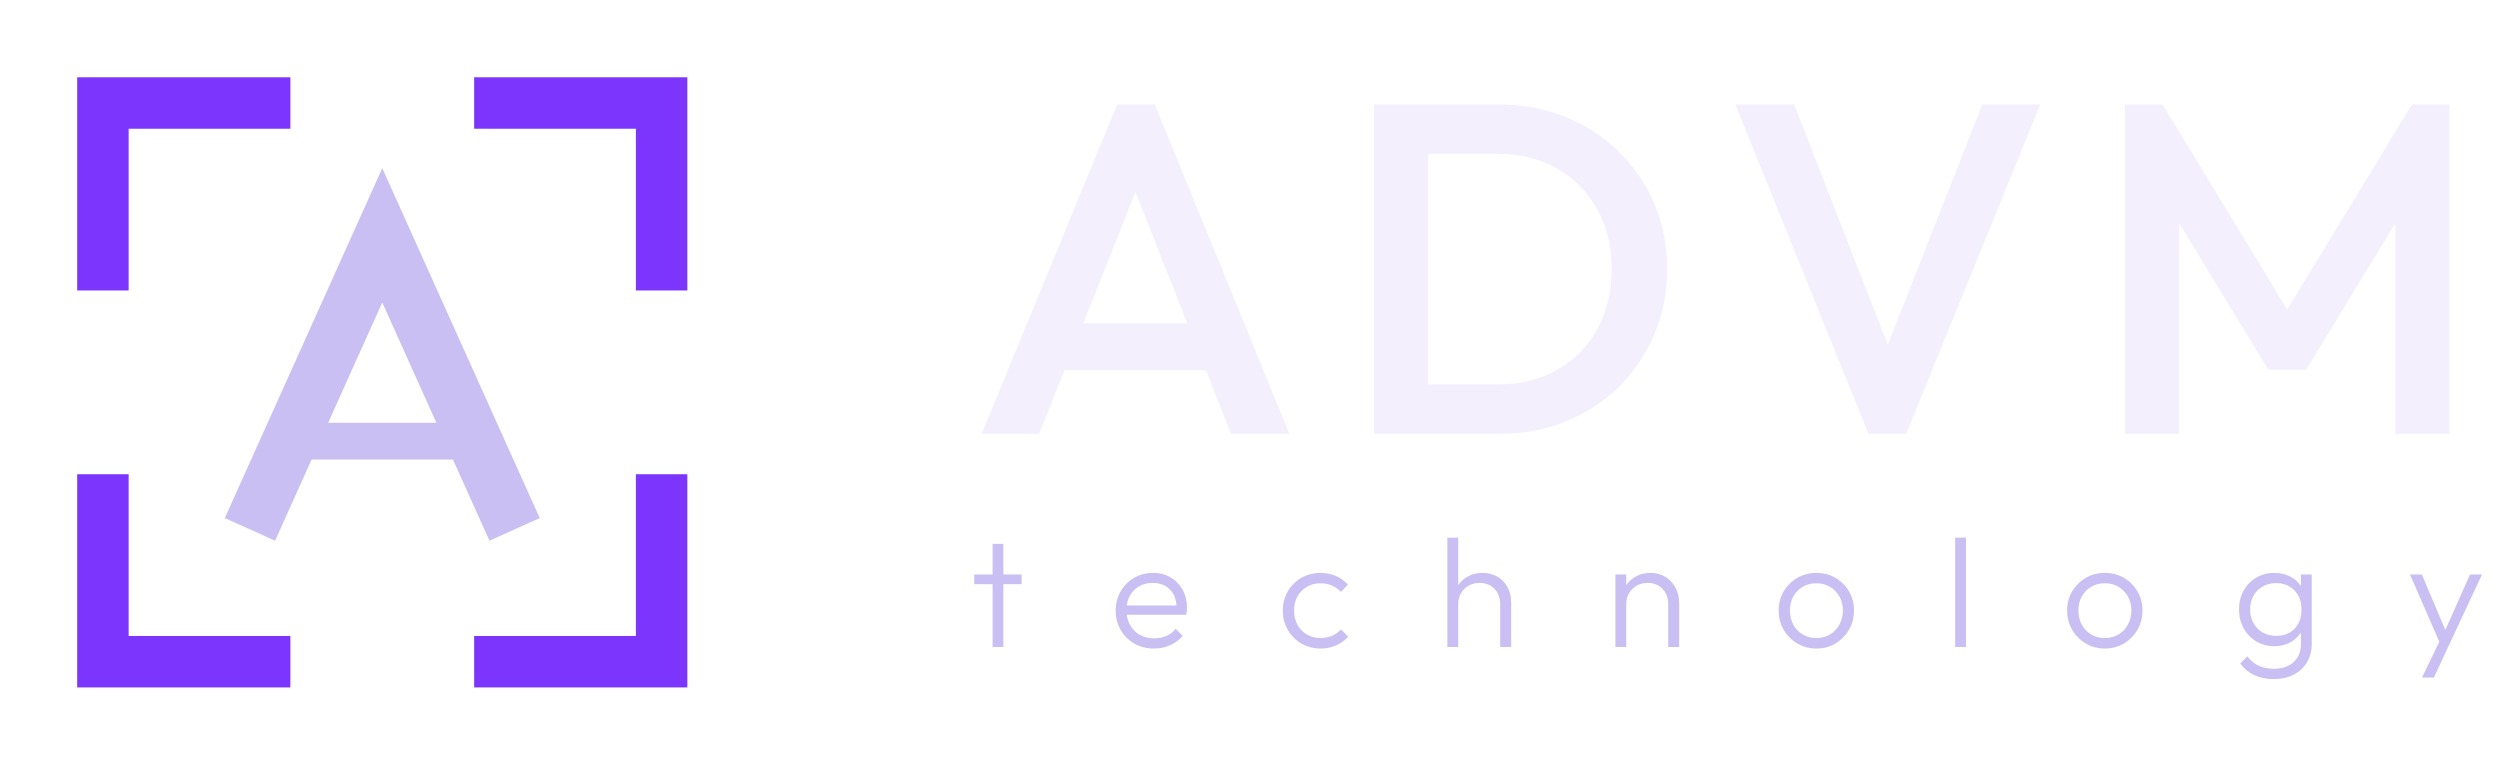
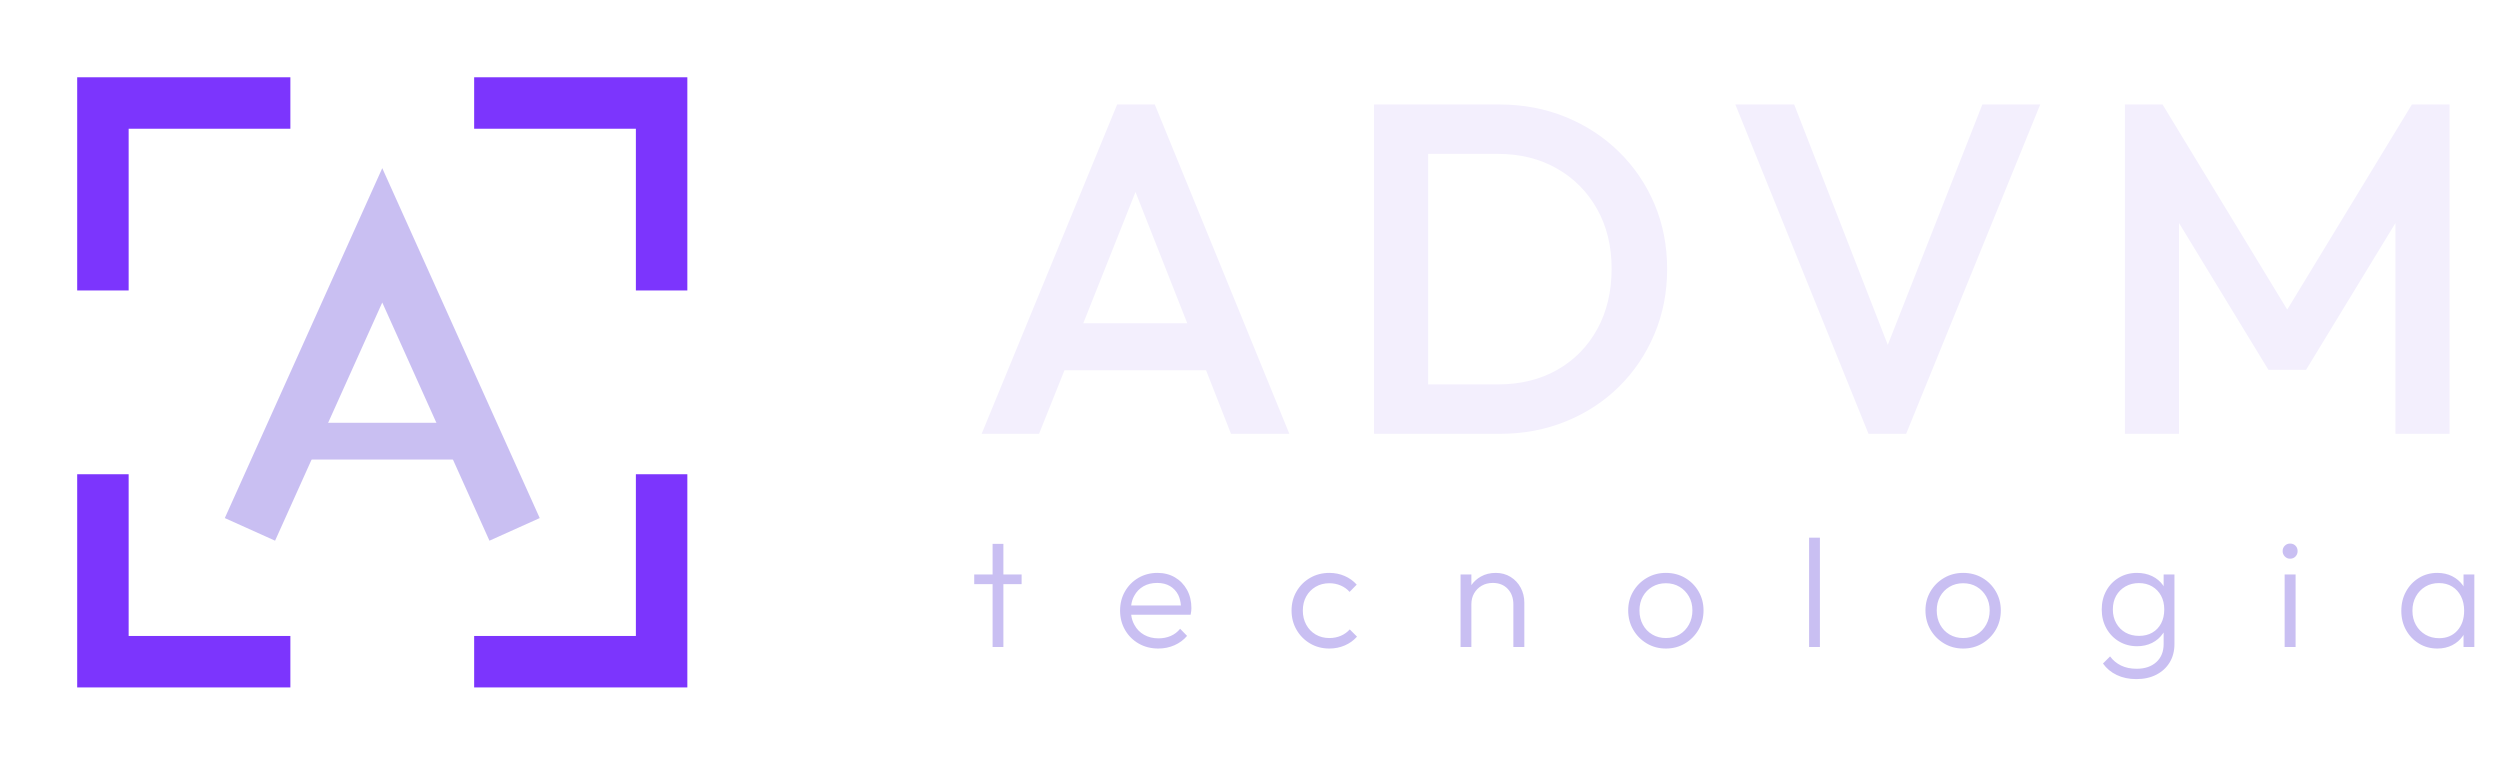
- <svg xmlns="http://www.w3.org/2000/svg" viewBox="-2 -2 340.08 104" width="1360" height="416" role="img" aria-label="ADVM technology">
+ <svg xmlns="http://www.w3.org/2000/svg" viewBox="-2 -2 340.08 104" width="1360" height="416" role="img" aria-label="ADVM tecnologia">
  <g transform="translate(0 0) scale(1)">
    <path d="M12 34V12H34M66 12H88V34M88 66V88H66M34 88H12V66" fill="none" stroke="#7c35fd" stroke-width="7" stroke-linecap="square" />
    <path d="M32 70L50 30L68 70" fill="none" stroke="#c9bff2" stroke-width="7.5" stroke-linejoin="miter" />
    <path d="M40 58H60" fill="none" stroke="#c9bff2" stroke-width="5" />
  </g>
  <path d="M131.536 57.0 149.968 12.2H155.088L173.392 57.0H165.456L162.064 48.36H142.8L139.344 57.0ZM159.504 41.96 152.464 24.104 145.36 41.96Z M184.912 57.0V12.2H201.936Q206.8 12.2 210.96 13.896Q215.12 15.592 218.224 18.632Q221.328 21.672 223.056 25.736Q224.784 29.8 224.784 34.6Q224.784 39.336 223.056 43.432Q221.328 47.528 218.256 50.568Q215.184 53.608 211.024 55.304Q206.864 57.0 202.064 57.0ZM192.272 18.92V50.28H201.744Q206.352 50.28 209.84 48.296Q213.328 46.312 215.28 42.76Q217.232 39.208 217.232 34.536Q217.232 29.928 215.248 26.408Q213.264 22.888 209.776 20.904Q206.288 18.92 201.744 18.92Z M252.176 57.0 234.064 12.2H242.064L254.8 44.904L267.664 12.2H275.536L257.296 57.0Z M287.056 57.0V12.2H292.176L309.136 40.104L326.096 12.2H331.216V57.0H323.856V28.328L311.696 48.296H306.576L294.416 28.328V57.0Z" fill="#f3effd" />
-   <path d="M133.024 86.0V77.453H130.525V76.13H133.024V71.972H134.494V76.13H136.972V77.453H134.494V86.0Z M154.977 86.21Q153.486 86.21 152.31 85.538Q151.134 84.866 150.451 83.69Q149.769 82.514 149.769 81.044Q149.769 79.595 150.441 78.429Q151.113 77.264 152.268 76.592Q153.423 75.92 154.851 75.92Q156.195 75.92 157.234 76.529Q158.274 77.138 158.872 78.22Q159.471 79.301 159.471 80.708Q159.471 80.876 159.45 81.096Q159.429 81.317 159.366 81.611H151.281Q151.365 82.367 151.722 82.997Q152.184 83.858 153.034 84.341Q153.885 84.824 154.998 84.824Q155.901 84.824 156.657 84.499Q157.413 84.173 157.938 83.522L158.883 84.488Q158.19 85.307 157.171 85.758Q156.153 86.21 154.977 86.21ZM151.281 80.351H158.043Q157.98 79.553 157.686 78.923Q157.287 78.146 156.562 77.715Q155.838 77.285 154.809 77.285Q153.738 77.285 152.94 77.747Q152.142 78.209 151.701 79.028Q151.365 79.616 151.281 80.351Z M177.644 86.21Q176.195 86.21 175.029 85.528Q173.864 84.845 173.181 83.669Q172.499 82.493 172.499 81.044Q172.499 79.595 173.181 78.429Q173.864 77.264 175.029 76.592Q176.195 75.92 177.644 75.92Q178.757 75.92 179.723 76.34Q180.689 76.76 181.361 77.516L180.395 78.503Q179.891 77.936 179.177 77.632Q178.463 77.327 177.644 77.327Q176.594 77.327 175.775 77.81Q174.956 78.293 174.494 79.123Q174.032 79.952 174.032 81.044Q174.032 82.115 174.494 82.965Q174.956 83.816 175.775 84.299Q176.594 84.782 177.644 84.782Q178.484 84.782 179.198 84.477Q179.912 84.173 180.416 83.606L181.403 84.593Q180.71 85.37 179.733 85.79Q178.757 86.21 177.644 86.21Z M202.074 86.0V80.204Q202.074 78.902 201.308 78.094Q200.541 77.285 199.281 77.285Q198.42 77.285 197.769 77.663Q197.118 78.041 196.74 78.692Q196.362 79.343 196.362 80.183V86.0H194.892V71.132H196.362V77.579Q196.866 76.865 197.643 76.424Q198.525 75.92 199.68 75.92Q200.814 75.92 201.696 76.434Q202.578 76.949 203.072 77.852Q203.565 78.755 203.565 79.952V86.0Z M224.93 86.0V80.204Q224.93 78.902 224.164 78.094Q223.397 77.285 222.137 77.285Q221.276 77.285 220.625 77.663Q219.974 78.041 219.596 78.692Q219.218 79.343 219.218 80.183V86.0H217.748V76.13H219.218V77.579Q219.722 76.865 220.499 76.424Q221.381 75.92 222.536 75.92Q223.67 75.92 224.552 76.466Q225.434 77.012 225.928 77.936Q226.421 78.86 226.421 79.952V86.0Z M245.077 86.21Q243.649 86.21 242.483 85.517Q241.318 84.824 240.635 83.648Q239.953 82.472 239.953 81.023Q239.953 79.595 240.635 78.44Q241.318 77.285 242.483 76.602Q243.649 75.92 245.077 75.92Q246.526 75.92 247.681 76.592Q248.836 77.264 249.518 78.429Q250.201 79.595 250.201 81.023Q250.201 82.493 249.518 83.659Q248.836 84.824 247.681 85.517Q246.526 86.21 245.077 86.21ZM245.077 84.782Q246.127 84.782 246.935 84.299Q247.744 83.816 248.216 82.955Q248.689 82.094 248.689 81.023Q248.689 79.952 248.216 79.123Q247.744 78.293 246.935 77.81Q246.127 77.327 245.077 77.327Q244.048 77.327 243.229 77.81Q242.41 78.293 241.948 79.123Q241.486 79.952 241.486 81.023Q241.486 82.115 241.948 82.965Q242.41 83.816 243.229 84.299Q244.048 84.782 245.077 84.782Z M263.964 86.0V71.132H265.434V86.0Z M284.32 86.21Q282.892 86.21 281.727 85.517Q280.561 84.824 279.879 83.648Q279.196 82.472 279.196 81.023Q279.196 79.595 279.879 78.44Q280.561 77.285 281.727 76.602Q282.892 75.92 284.32 75.92Q285.769 75.92 286.924 76.592Q288.079 77.264 288.762 78.429Q289.444 79.595 289.444 81.023Q289.444 82.493 288.762 83.659Q288.079 84.824 286.924 85.517Q285.769 86.21 284.32 86.21ZM284.32 84.782Q285.37 84.782 286.179 84.299Q286.987 83.816 287.46 82.955Q287.932 82.094 287.932 81.023Q287.932 79.952 287.46 79.123Q286.987 78.293 286.179 77.81Q285.37 77.327 284.32 77.327Q283.291 77.327 282.472 77.81Q281.653 78.293 281.191 79.123Q280.729 79.952 280.729 81.023Q280.729 82.115 281.191 82.965Q281.653 83.816 282.472 84.299Q283.291 84.782 284.32 84.782Z M307.281 90.368Q305.79 90.368 304.625 89.811Q303.459 89.255 302.745 88.247L303.711 87.281Q304.299 88.079 305.202 88.52Q306.105 88.961 307.323 88.961Q309.003 88.961 310.001 88.058Q310.998 87.155 310.998 85.601V84.026Q310.956 84.11 310.893 84.173Q310.326 84.992 309.423 85.444Q308.52 85.895 307.386 85.895Q306.021 85.895 304.929 85.244Q303.837 84.593 303.207 83.459Q302.577 82.325 302.577 80.897Q302.577 79.469 303.197 78.345Q303.816 77.222 304.908 76.571Q306 75.92 307.365 75.92Q308.52 75.92 309.434 76.361Q310.347 76.802 310.914 77.6Q310.956 77.684 310.998 77.747V76.13H312.468V85.601Q312.468 87.029 311.817 88.1Q311.166 89.171 310.001 89.769Q308.835 90.368 307.281 90.368ZM307.659 84.488Q308.688 84.488 309.455 84.047Q310.221 83.606 310.652 82.797Q311.082 81.989 311.082 80.897Q311.082 79.826 310.652 79.028Q310.221 78.23 309.444 77.768Q308.667 77.306 307.638 77.306Q306.609 77.306 305.801 77.768Q304.992 78.23 304.541 79.028Q304.089 79.826 304.089 80.897Q304.089 81.947 304.551 82.766Q305.013 83.585 305.811 84.036Q306.609 84.488 307.659 84.488Z M327.47 90.158 329.822 85.286 325.832 76.13H327.449L330.641 83.69L334.001 76.13H335.639L330.998 86.042L329.087 90.158Z" fill="#c9bff2" />
+   <path d="M133.024 86.0V77.453H130.525V76.13H133.024V71.972H134.494V76.13H136.972V77.453H134.494V86.0Z M155.574 86.21Q154.083 86.21 152.907 85.538Q151.731 84.866 151.049 83.69Q150.366 82.514 150.366 81.044Q150.366 79.595 151.038 78.429Q151.71 77.264 152.865 76.592Q154.02 75.92 155.448 75.92Q156.792 75.92 157.832 76.529Q158.871 77.138 159.47 78.22Q160.068 79.301 160.068 80.708Q160.068 80.876 160.047 81.096Q160.026 81.317 159.963 81.611H151.878Q151.962 82.367 152.319 82.997Q152.781 83.858 153.632 84.341Q154.482 84.824 155.595 84.824Q156.498 84.824 157.254 84.499Q158.01 84.173 158.535 83.522L159.48 84.488Q158.787 85.307 157.769 85.758Q156.75 86.21 155.574 86.21ZM151.878 80.351H158.64Q158.577 79.553 158.283 78.923Q157.884 78.146 157.16 77.715Q156.435 77.285 155.406 77.285Q154.335 77.285 153.537 77.747Q152.739 78.209 152.298 79.028Q151.962 79.616 151.878 80.351Z M178.838 86.21Q177.389 86.21 176.224 85.528Q175.058 84.845 174.376 83.669Q173.693 82.493 173.693 81.044Q173.693 79.595 174.376 78.429Q175.058 77.264 176.224 76.592Q177.389 75.92 178.838 75.92Q179.951 75.92 180.917 76.34Q181.883 76.76 182.555 77.516L181.589 78.503Q181.085 77.936 180.371 77.632Q179.657 77.327 178.838 77.327Q177.788 77.327 176.969 77.81Q176.15 78.293 175.688 79.123Q175.226 79.952 175.226 81.044Q175.226 82.115 175.688 82.965Q176.15 83.816 176.969 84.299Q177.788 84.782 178.838 84.782Q179.678 84.782 180.392 84.477Q181.106 84.173 181.61 83.606L182.597 84.593Q181.904 85.37 180.928 85.79Q179.951 86.21 178.838 86.21Z M203.866 86.0V80.204Q203.866 78.902 203.1 78.094Q202.333 77.285 201.073 77.285Q200.212 77.285 199.561 77.663Q198.91 78.041 198.532 78.692Q198.154 79.343 198.154 80.183V86.0H196.684V76.13H198.154V77.579Q198.658 76.865 199.435 76.424Q200.317 75.92 201.472 75.92Q202.606 75.92 203.488 76.466Q204.37 77.012 204.864 77.936Q205.357 78.86 205.357 79.952V86.0Z M224.61 86.21Q223.182 86.21 222.017 85.517Q220.851 84.824 220.169 83.648Q219.486 82.472 219.486 81.023Q219.486 79.595 220.169 78.44Q220.851 77.285 222.017 76.602Q223.182 75.92 224.61 75.92Q226.059 75.92 227.214 76.592Q228.369 77.264 229.052 78.429Q229.734 79.595 229.734 81.023Q229.734 82.493 229.052 83.659Q228.369 84.824 227.214 85.517Q226.059 86.21 224.61 86.21ZM224.61 84.782Q225.66 84.782 226.469 84.299Q227.277 83.816 227.75 82.955Q228.222 82.094 228.222 81.023Q228.222 79.952 227.75 79.123Q227.277 78.293 226.469 77.81Q225.66 77.327 224.61 77.327Q223.581 77.327 222.762 77.81Q221.943 78.293 221.481 79.123Q221.019 79.952 221.019 81.023Q221.019 82.115 221.481 82.965Q221.943 83.816 222.762 84.299Q223.581 84.782 224.61 84.782Z M244.095 86.0V71.132H245.565V86.0Z M265.049 86.21Q263.621 86.21 262.455 85.517Q261.29 84.824 260.607 83.648Q259.925 82.472 259.925 81.023Q259.925 79.595 260.607 78.44Q261.29 77.285 262.455 76.602Q263.621 75.92 265.049 75.92Q266.498 75.92 267.653 76.592Q268.808 77.264 269.49 78.429Q270.173 79.595 270.173 81.023Q270.173 82.493 269.49 83.659Q268.808 84.824 267.653 85.517Q266.498 86.21 265.049 86.21ZM265.049 84.782Q266.099 84.782 266.907 84.299Q267.716 83.816 268.188 82.955Q268.661 82.094 268.661 81.023Q268.661 79.952 268.188 79.123Q267.716 78.293 266.907 77.81Q266.099 77.327 265.049 77.327Q264.02 77.327 263.201 77.81Q262.382 78.293 261.92 79.123Q261.458 79.952 261.458 81.023Q261.458 82.115 261.92 82.965Q262.382 83.816 263.201 84.299Q264.02 84.782 265.049 84.782Z M288.607 90.368Q287.116 90.368 285.95 89.811Q284.785 89.255 284.071 88.247L285.037 87.281Q285.625 88.079 286.528 88.52Q287.431 88.961 288.649 88.961Q290.329 88.961 291.326 88.058Q292.324 87.155 292.324 85.601V84.026Q292.282 84.11 292.219 84.173Q291.652 84.992 290.749 85.444Q289.846 85.895 288.712 85.895Q287.347 85.895 286.255 85.244Q285.163 84.593 284.533 83.459Q283.903 82.325 283.903 80.897Q283.903 79.469 284.522 78.345Q285.142 77.222 286.234 76.571Q287.326 75.92 288.691 75.92Q289.846 75.92 290.759 76.361Q291.673 76.802 292.24 77.6Q292.282 77.684 292.324 77.747V76.13H293.794V85.601Q293.794 87.029 293.143 88.1Q292.492 89.171 291.326 89.769Q290.161 90.368 288.607 90.368ZM288.985 84.488Q290.014 84.488 290.78 84.047Q291.547 83.606 291.977 82.797Q292.408 81.989 292.408 80.897Q292.408 79.826 291.977 79.028Q291.547 78.23 290.77 77.768Q289.993 77.306 288.964 77.306Q287.935 77.306 287.126 77.768Q286.318 78.23 285.866 79.028Q285.415 79.826 285.415 80.897Q285.415 81.947 285.877 82.766Q286.339 83.585 287.137 84.036Q287.935 84.488 288.985 84.488Z M308.784 86.0V76.13H310.275V86.0ZM309.519 73.988Q309.099 73.988 308.805 73.684Q308.511 73.379 308.511 72.959Q308.511 72.518 308.805 72.224Q309.099 71.93 309.519 71.93Q309.981 71.93 310.264 72.224Q310.548 72.518 310.548 72.959Q310.548 73.379 310.264 73.684Q309.981 73.988 309.519 73.988Z M329.57 86.21Q328.163 86.21 327.05 85.528Q325.937 84.845 325.296 83.69Q324.656 82.535 324.656 81.086Q324.656 79.616 325.296 78.451Q325.937 77.285 327.05 76.602Q328.163 75.92 329.549 75.92Q330.683 75.92 331.575 76.371Q332.468 76.823 333.035 77.621Q333.077 77.705 333.119 77.768V76.13H334.589V86.0H333.119V84.341Q333.077 84.425 333.035 84.488Q332.468 85.307 331.575 85.758Q330.683 86.21 329.57 86.21ZM329.801 84.803Q331.334 84.803 332.268 83.774Q333.203 82.745 333.203 81.065Q333.203 79.952 332.772 79.102Q332.342 78.251 331.575 77.779Q330.809 77.306 329.78 77.306Q328.73 77.306 327.921 77.789Q327.113 78.272 326.64 79.123Q326.168 79.973 326.168 81.065Q326.168 82.157 326.64 82.997Q327.113 83.837 327.932 84.32Q328.751 84.803 329.801 84.803Z" fill="#c9bff2" />
</svg>
